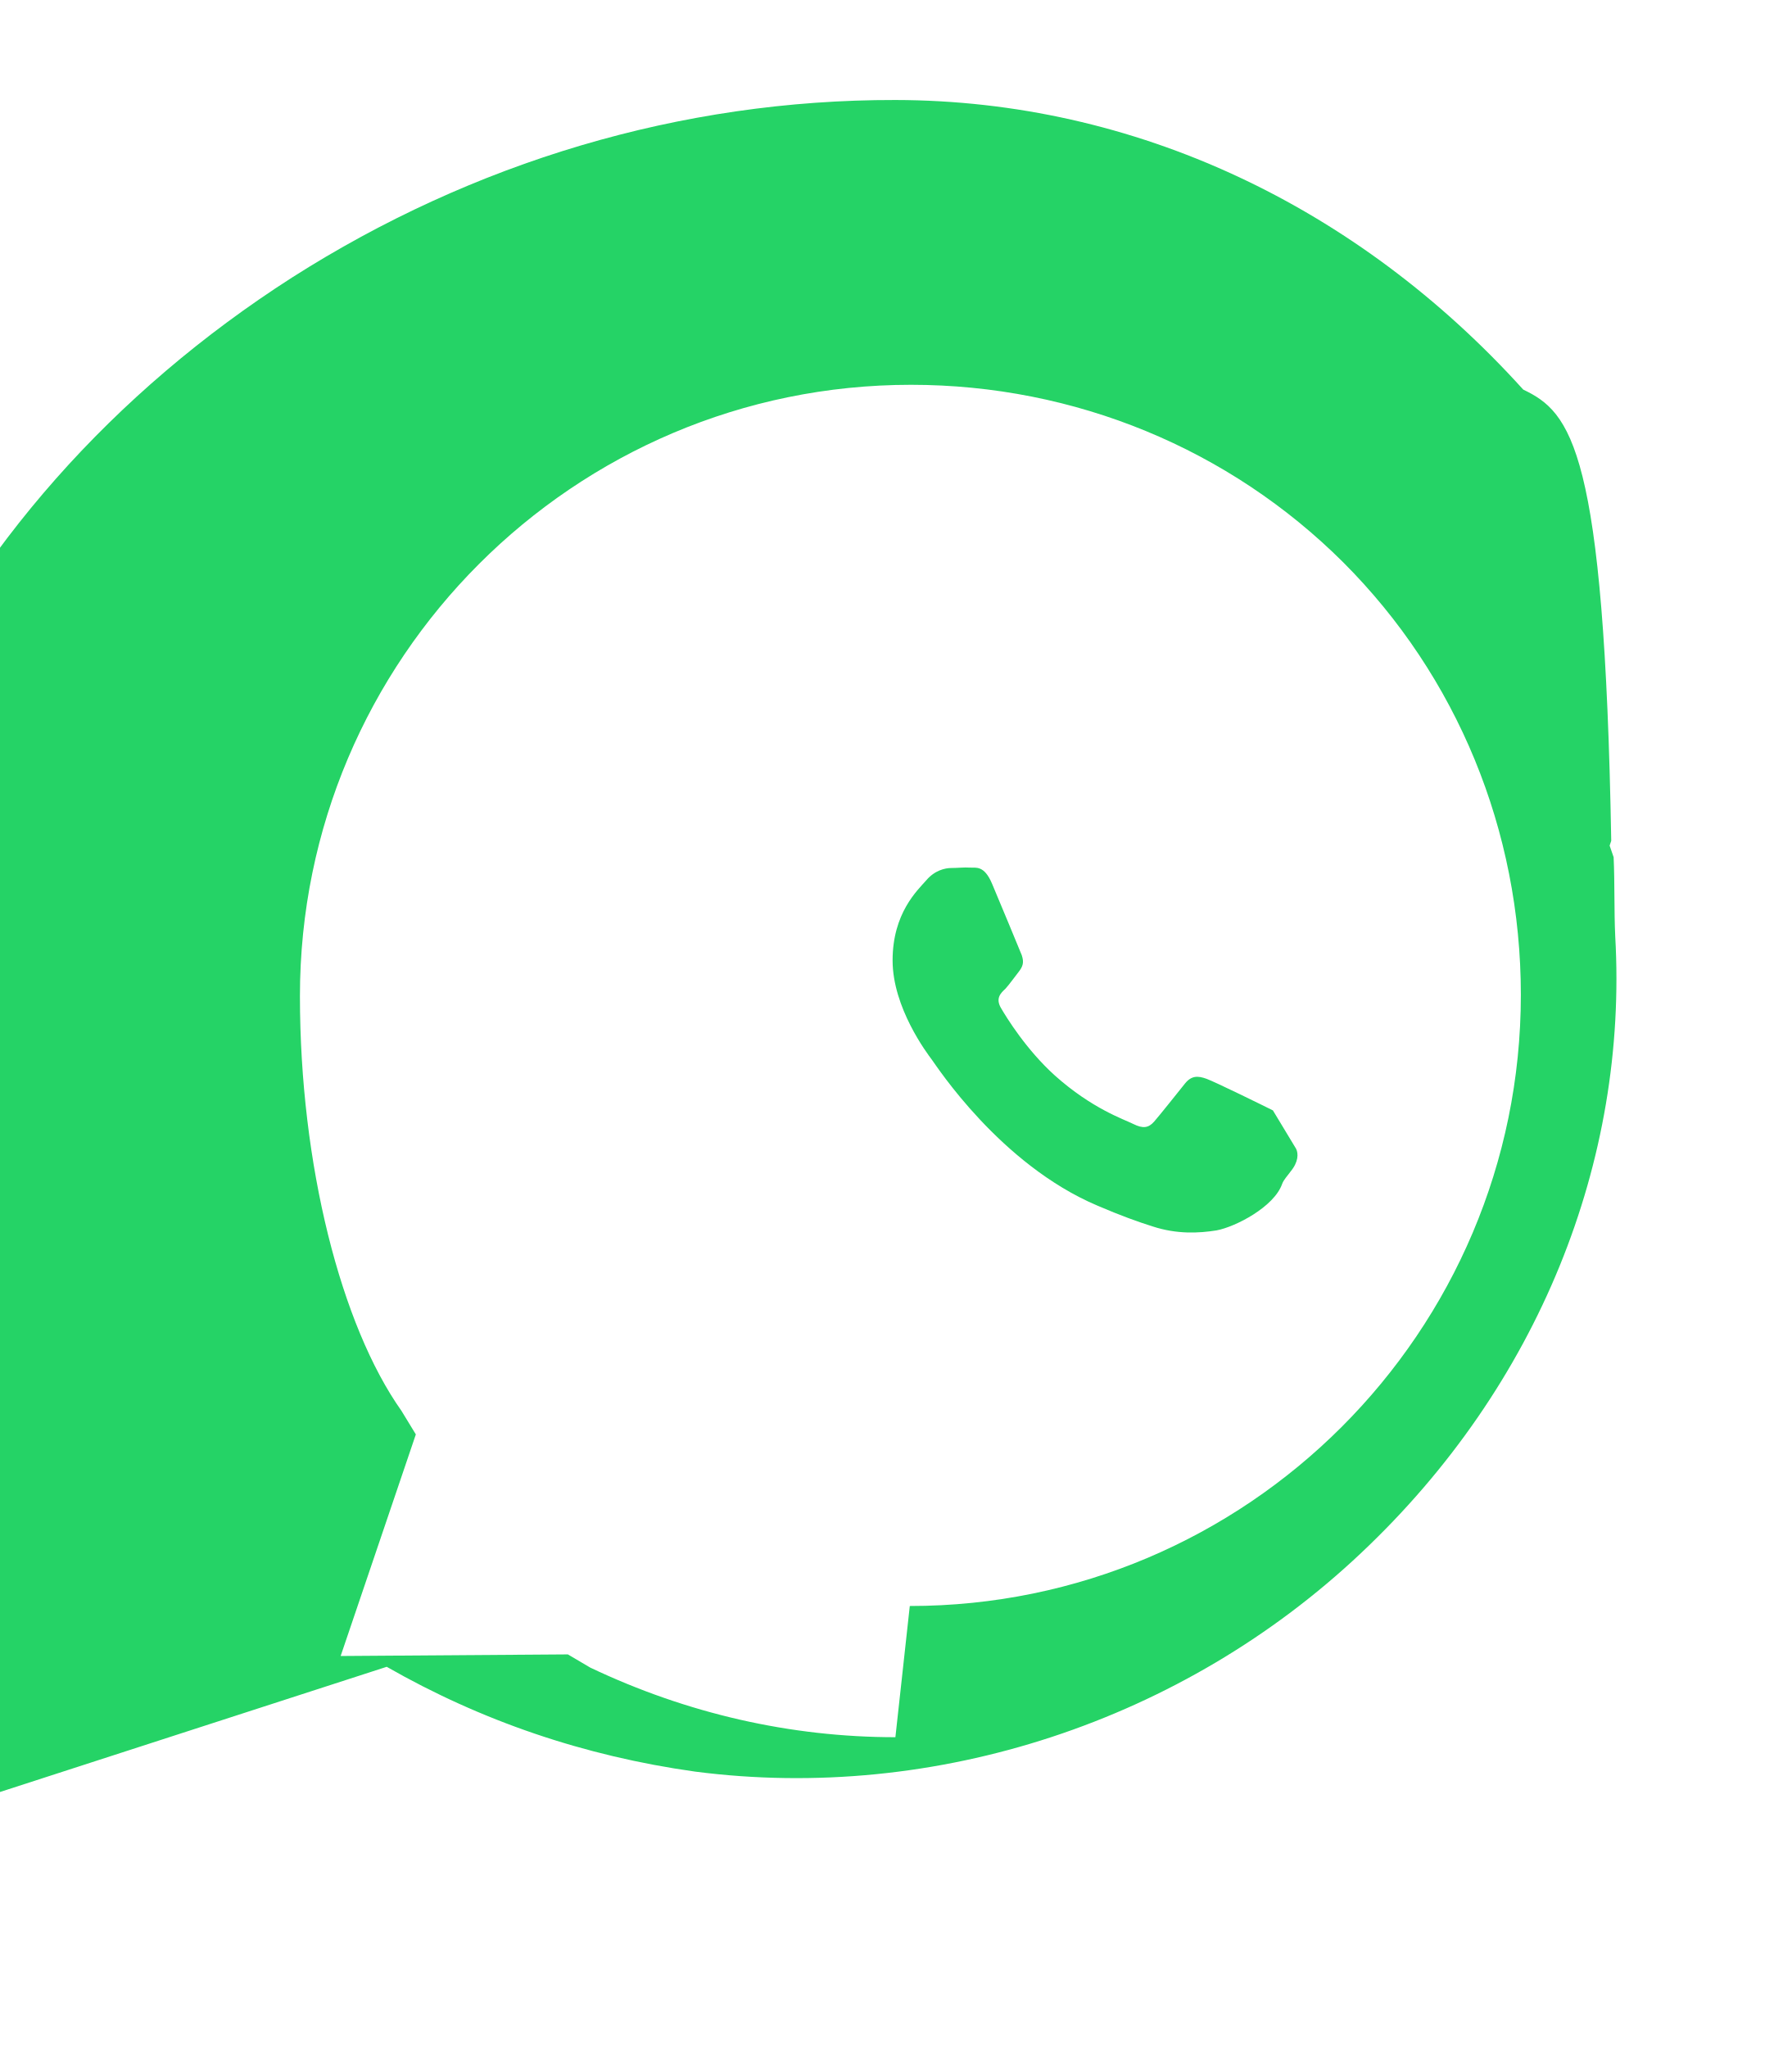
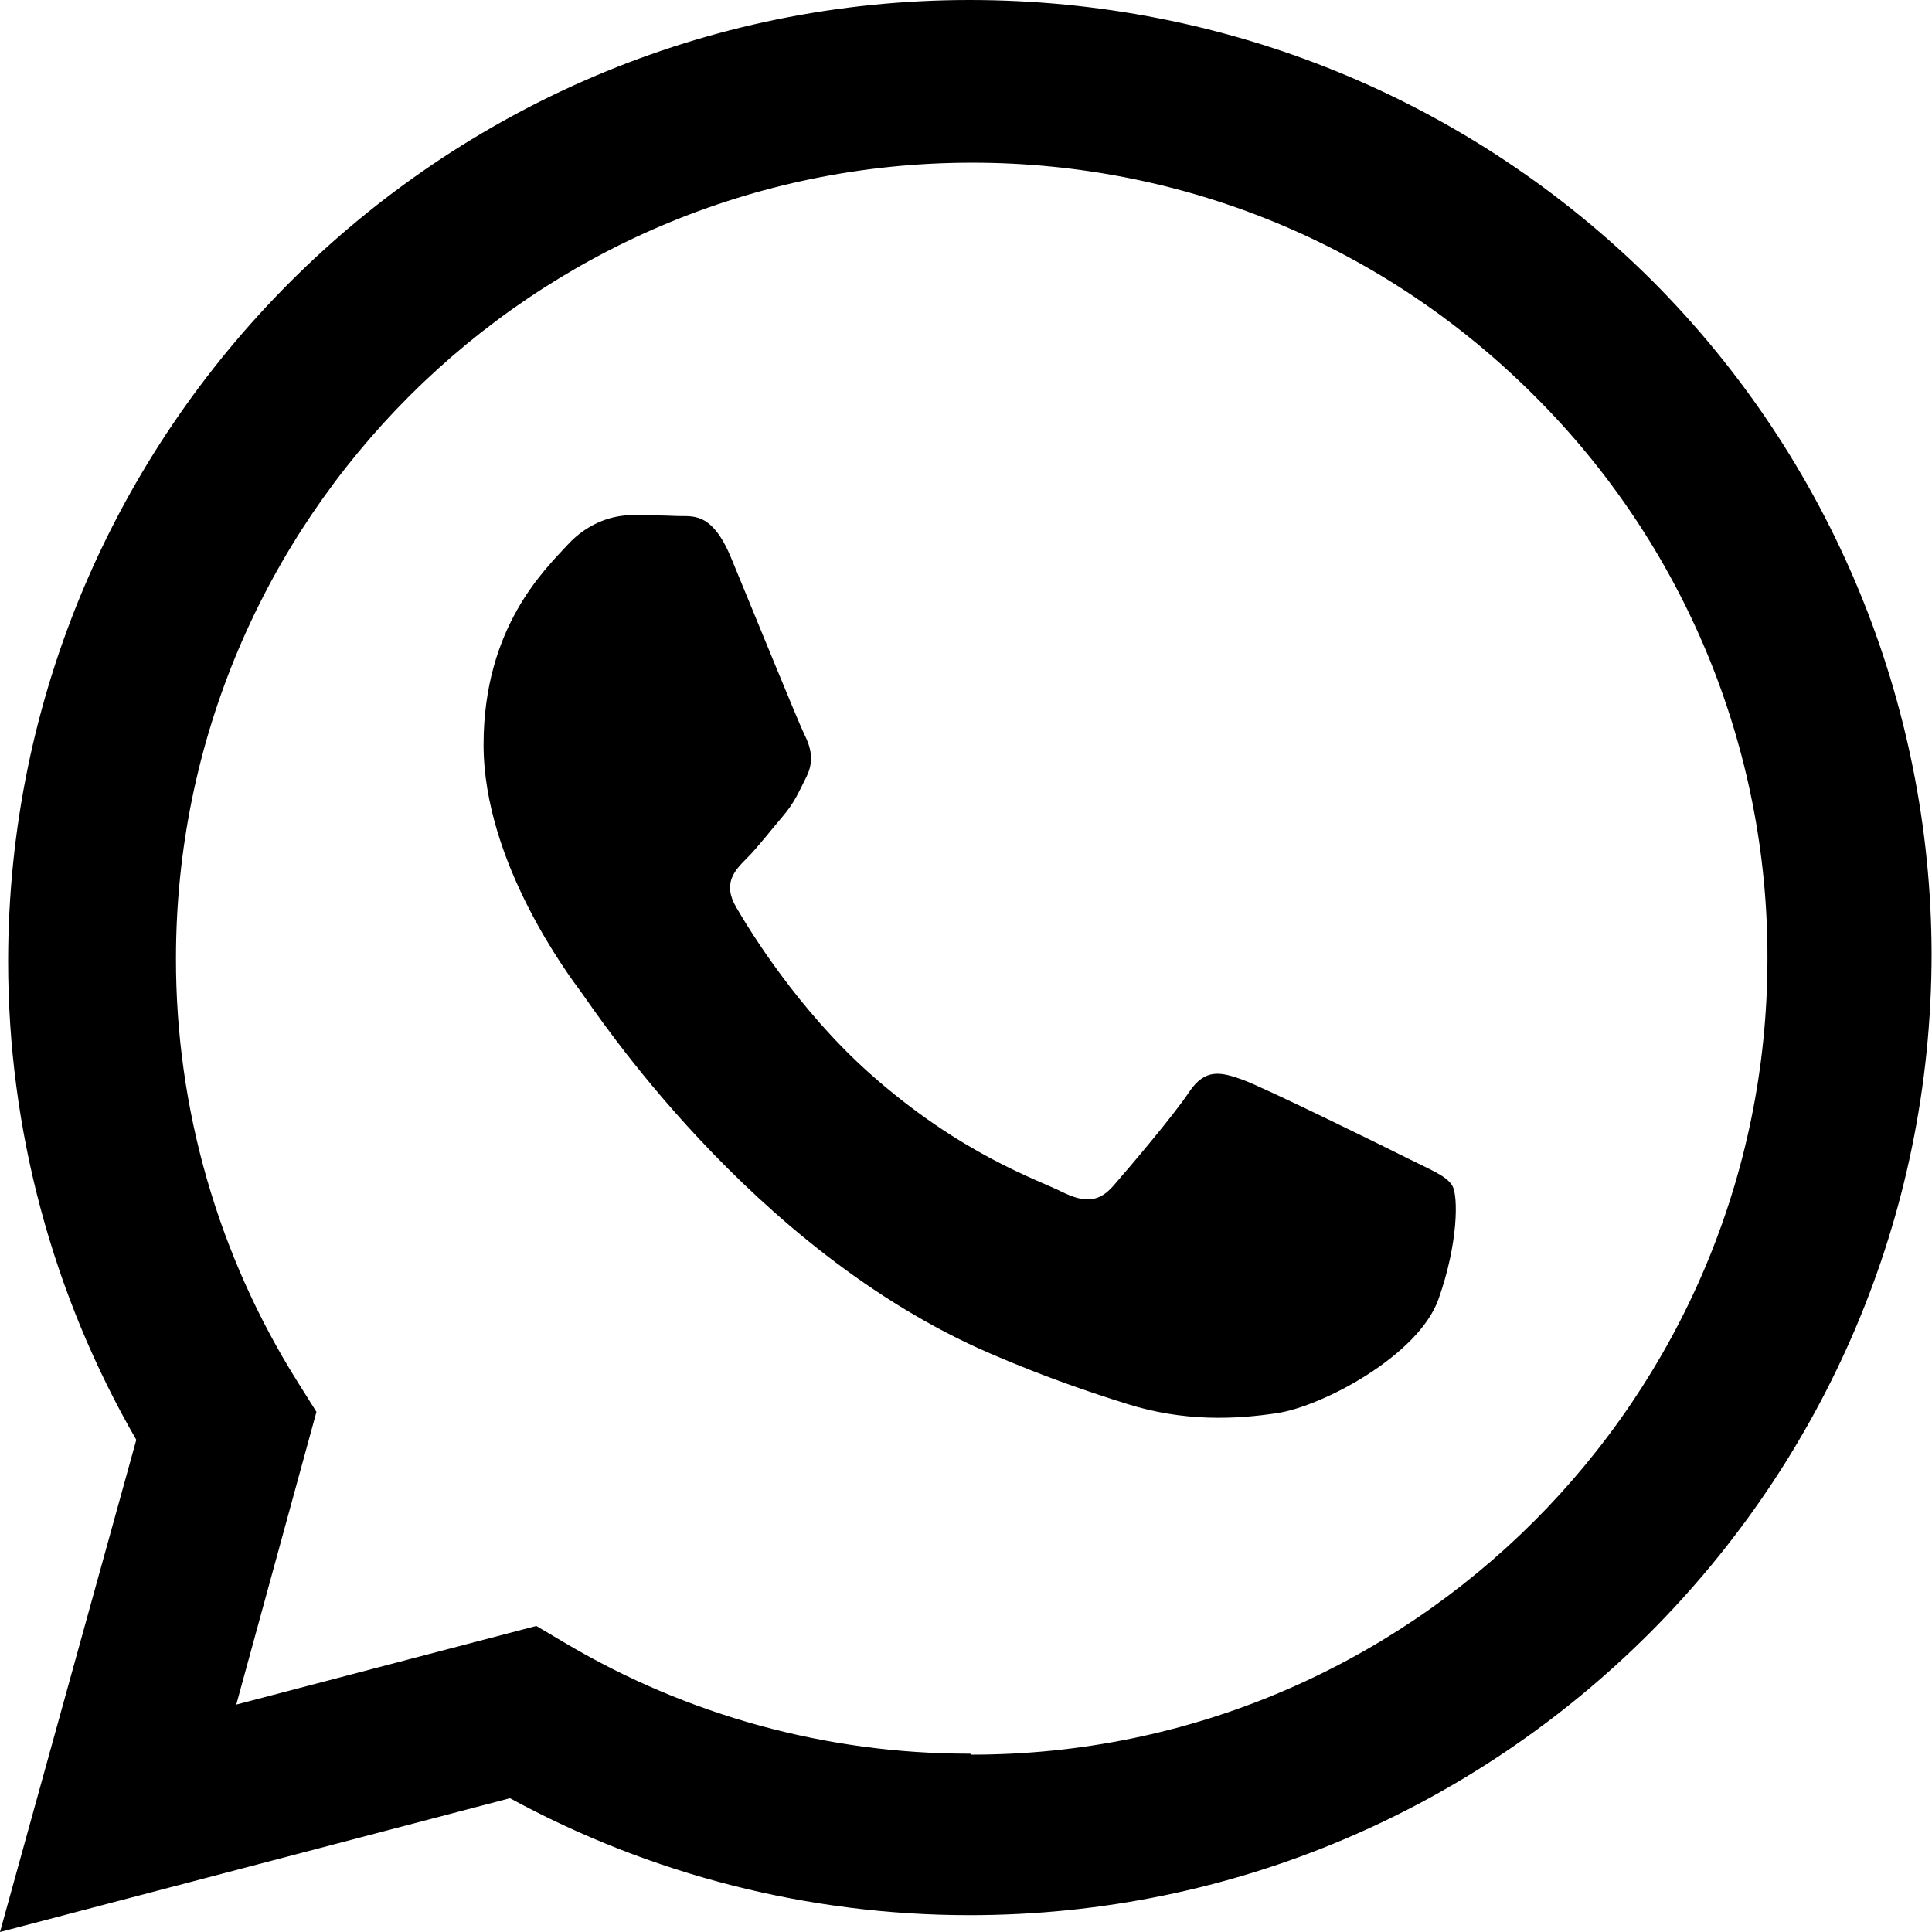
- <svg xmlns="http://www.w3.org/2000/svg" viewBox="0 0 448 512" role="img" aria-labelledby="title-whatsapp">
-   <path fill="#25D366" d="M380.9 97.4C339.4 51.5 283.7 25.1 223.9 25c-53.7-.1-105.7 15.6-150.9 44.4-44.5 28.5-79.6 67.8-100.2 113.8-21.7 48.5-27.1 101.4-16 153.2L0 448l96.7-31.3c23.6 13.5 49.3 22.3 77.1 26.2h0c60.3 7.8 122.1-12.7 166.5-54.6 44.5-41.9 66.8-98.1 63.6-154.2-.3-6.6-.1-13.2-0.4-19.8l-1-2.9 0.4-1.2h0C401.2 112.1 392.8 103.1 380.9 97.4zM223.9 434.3c-26.2 0-52.1-5.9-76.3-17.4l-5.6-3.3-56.818.4 18.8-55.4-3.6-5.9C85.3 331.4 75 291.2 75 249c0-84.3 68.5-152.8 152.8-152.8 41.1 0 79.7 16.1 108.1 44.4 28.4 28.4 44.4 67 44.4 108.1 0 84.3-68.5 152.8-152.8 152.8zM318.3 277.6c-2.4-1.2-14.4-7.1-16.6-7.9-2.2-.8-3.8-.8-5.4 1.2s-6.3 7.9-7.7 9.5c-1.4 1.6-2.8 1.8-5.2 0.6-2.4-1.2-10.3-3.8-19.6-12.1-7.2-6.5-12.1-14.5-13.5-16.9-1.4-2.4-.1-3.7 1.1-4.8 1-1.1 2.2-2.8 3.3-4.2 1.1-1.4 1.4-2.4.8-4.2-.7-1.8-5.4-13-7.4-17.8s-4.1-4-5.6-4.1c-1.4-.1-3 .1-4.6.1-1.6 0-4.2.6-6.3 3.1-2.2 2.5-8.4 8.2-8.4 20s8.6 23.2 9.8 24.8c1.2 1.6 17.1 26.2 41.4 36.5 5.8 2.5 10.3 4.1 13.8 5.2 6.1 2 11.6 1.7 16 1 4.8-.9 14.4-5.9 16.4-11.6.4-1.1 1.4-2.1 2.1-3.1 2-2.4 2-4.5 1.4-5.7z" />
+ <svg xmlns="http://www.w3.org/2000/svg" viewBox="0 0 24 24" role="img" aria-labelledby="title-whatsapp">
+   <path fill="currentColor" d="M17.472 14.382c-.297-.149-1.758-.867-2.03-.967-.273-.099-.471-.148-.67.15-.197.297-.767.966-.94 1.164-.173.199-.347.223-.644.075-.297-.15-1.255-.463-2.39-1.475-.883-.788-1.48-1.761-1.653-2.059-.173-.297-.018-.458.13-.606.134-.133.298-.347.446-.52.149-.174.198-.298.298-.497.099-.198.05-.371-.025-.52-.075-.149-.669-1.612-.916-2.207-.242-.579-.487-.5-.669-.51-.173-.008-.371-.01-.57-.01-.198 0-.52.074-.792.372-.272.297-1.04 1.016-1.04 2.479 0 1.462 1.065 2.875 1.213 3.074.149.198 2.096 3.2 5.077 4.487.709.306 1.262.489 1.694.625.712.227 1.36.195 1.871.118.571-.085 1.758-.719 2.006-1.413.248-.694.248-1.289.173-1.413-.074-.124-.272-.198-.57-.347zM12.05 21.785h-.015a9.828 9.828 0 0 1-5.013-1.374l-.36-.213-3.727 .977.996-3.636-.235-.374a9.86 9.86 0 0 1-1.51-5.26c.001-5.45 4.436-9.884 9.889-9.884 2.64 0 5.122 1.03 6.988 2.898a9.825 9.825 0 0 1 2.893 6.994c-.003 5.45-4.437 9.884-9.885 9.884zM20.525 3.488C18.263 1.236 15.24 0 12.045 0 5.463 0 .104 5.357.101 11.94a11.89 11.89 0 0 0 1.592 5.946L0 24l6.335-1.662a11.936 11.936 0 0 0 5.706 1.453h.005c6.585 0 11.946-5.357 11.949-11.942a11.87 11.87 0 0 0-3.47-8.361z" />
</svg>
